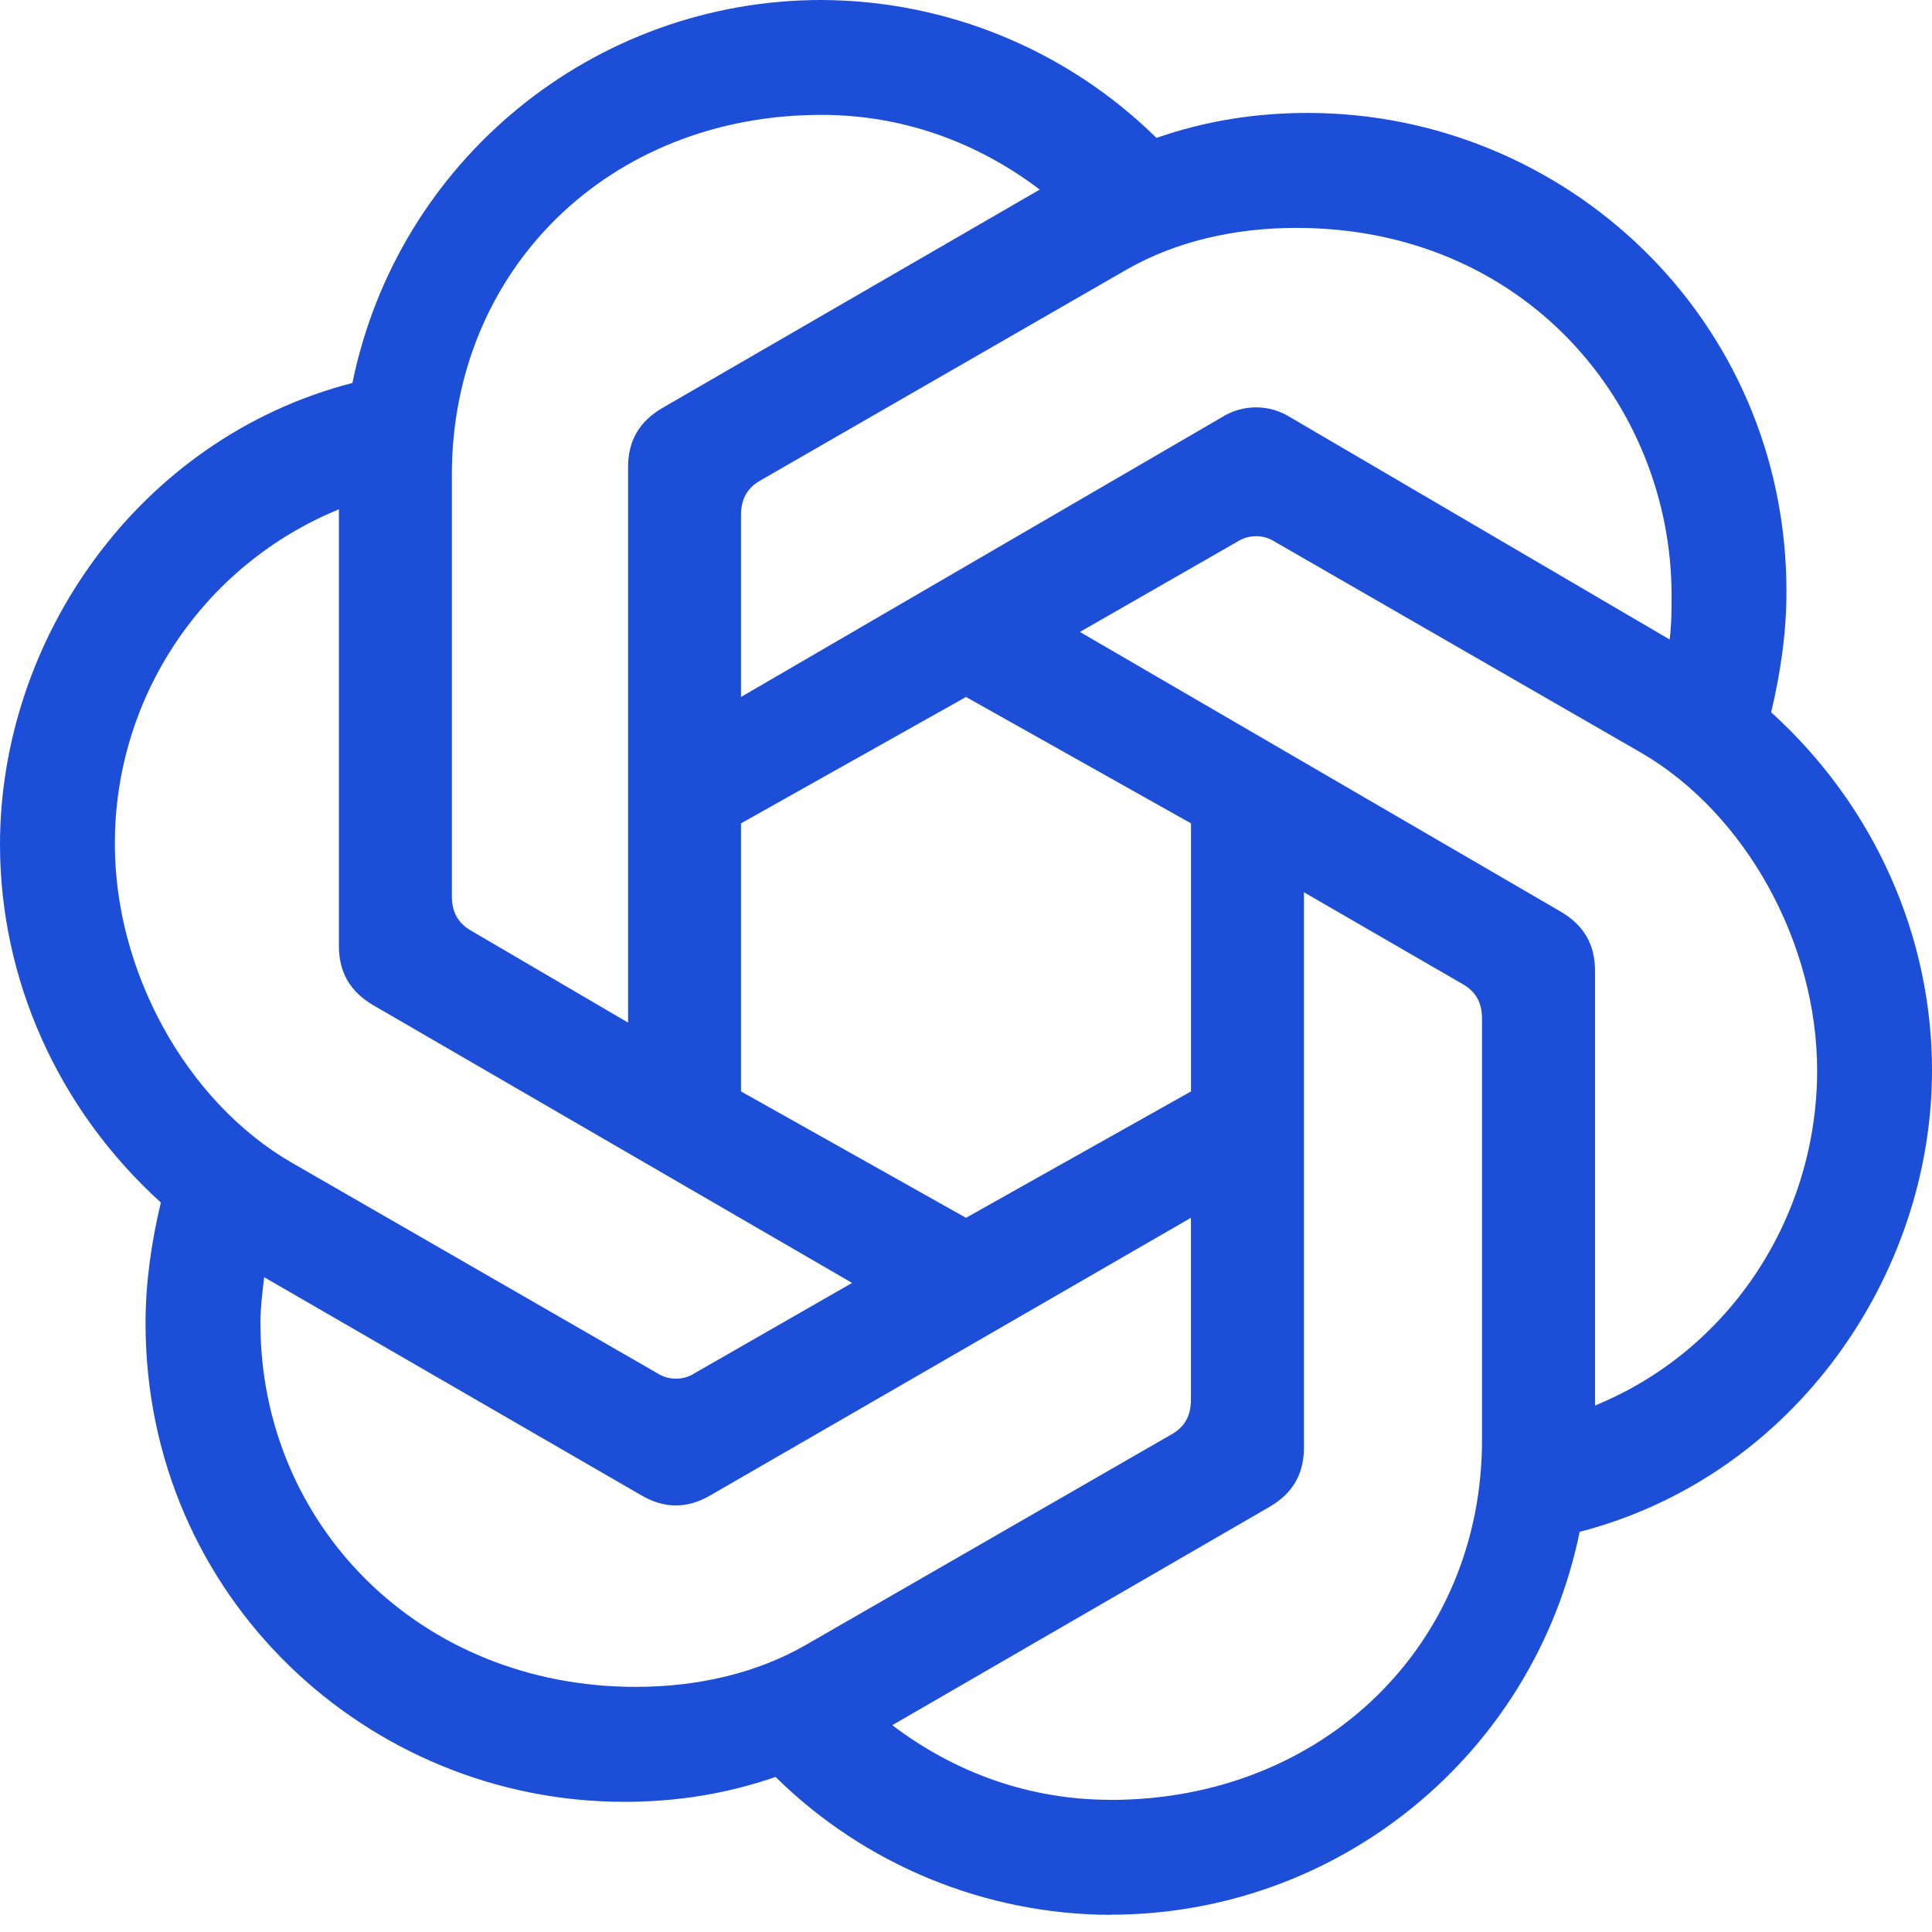
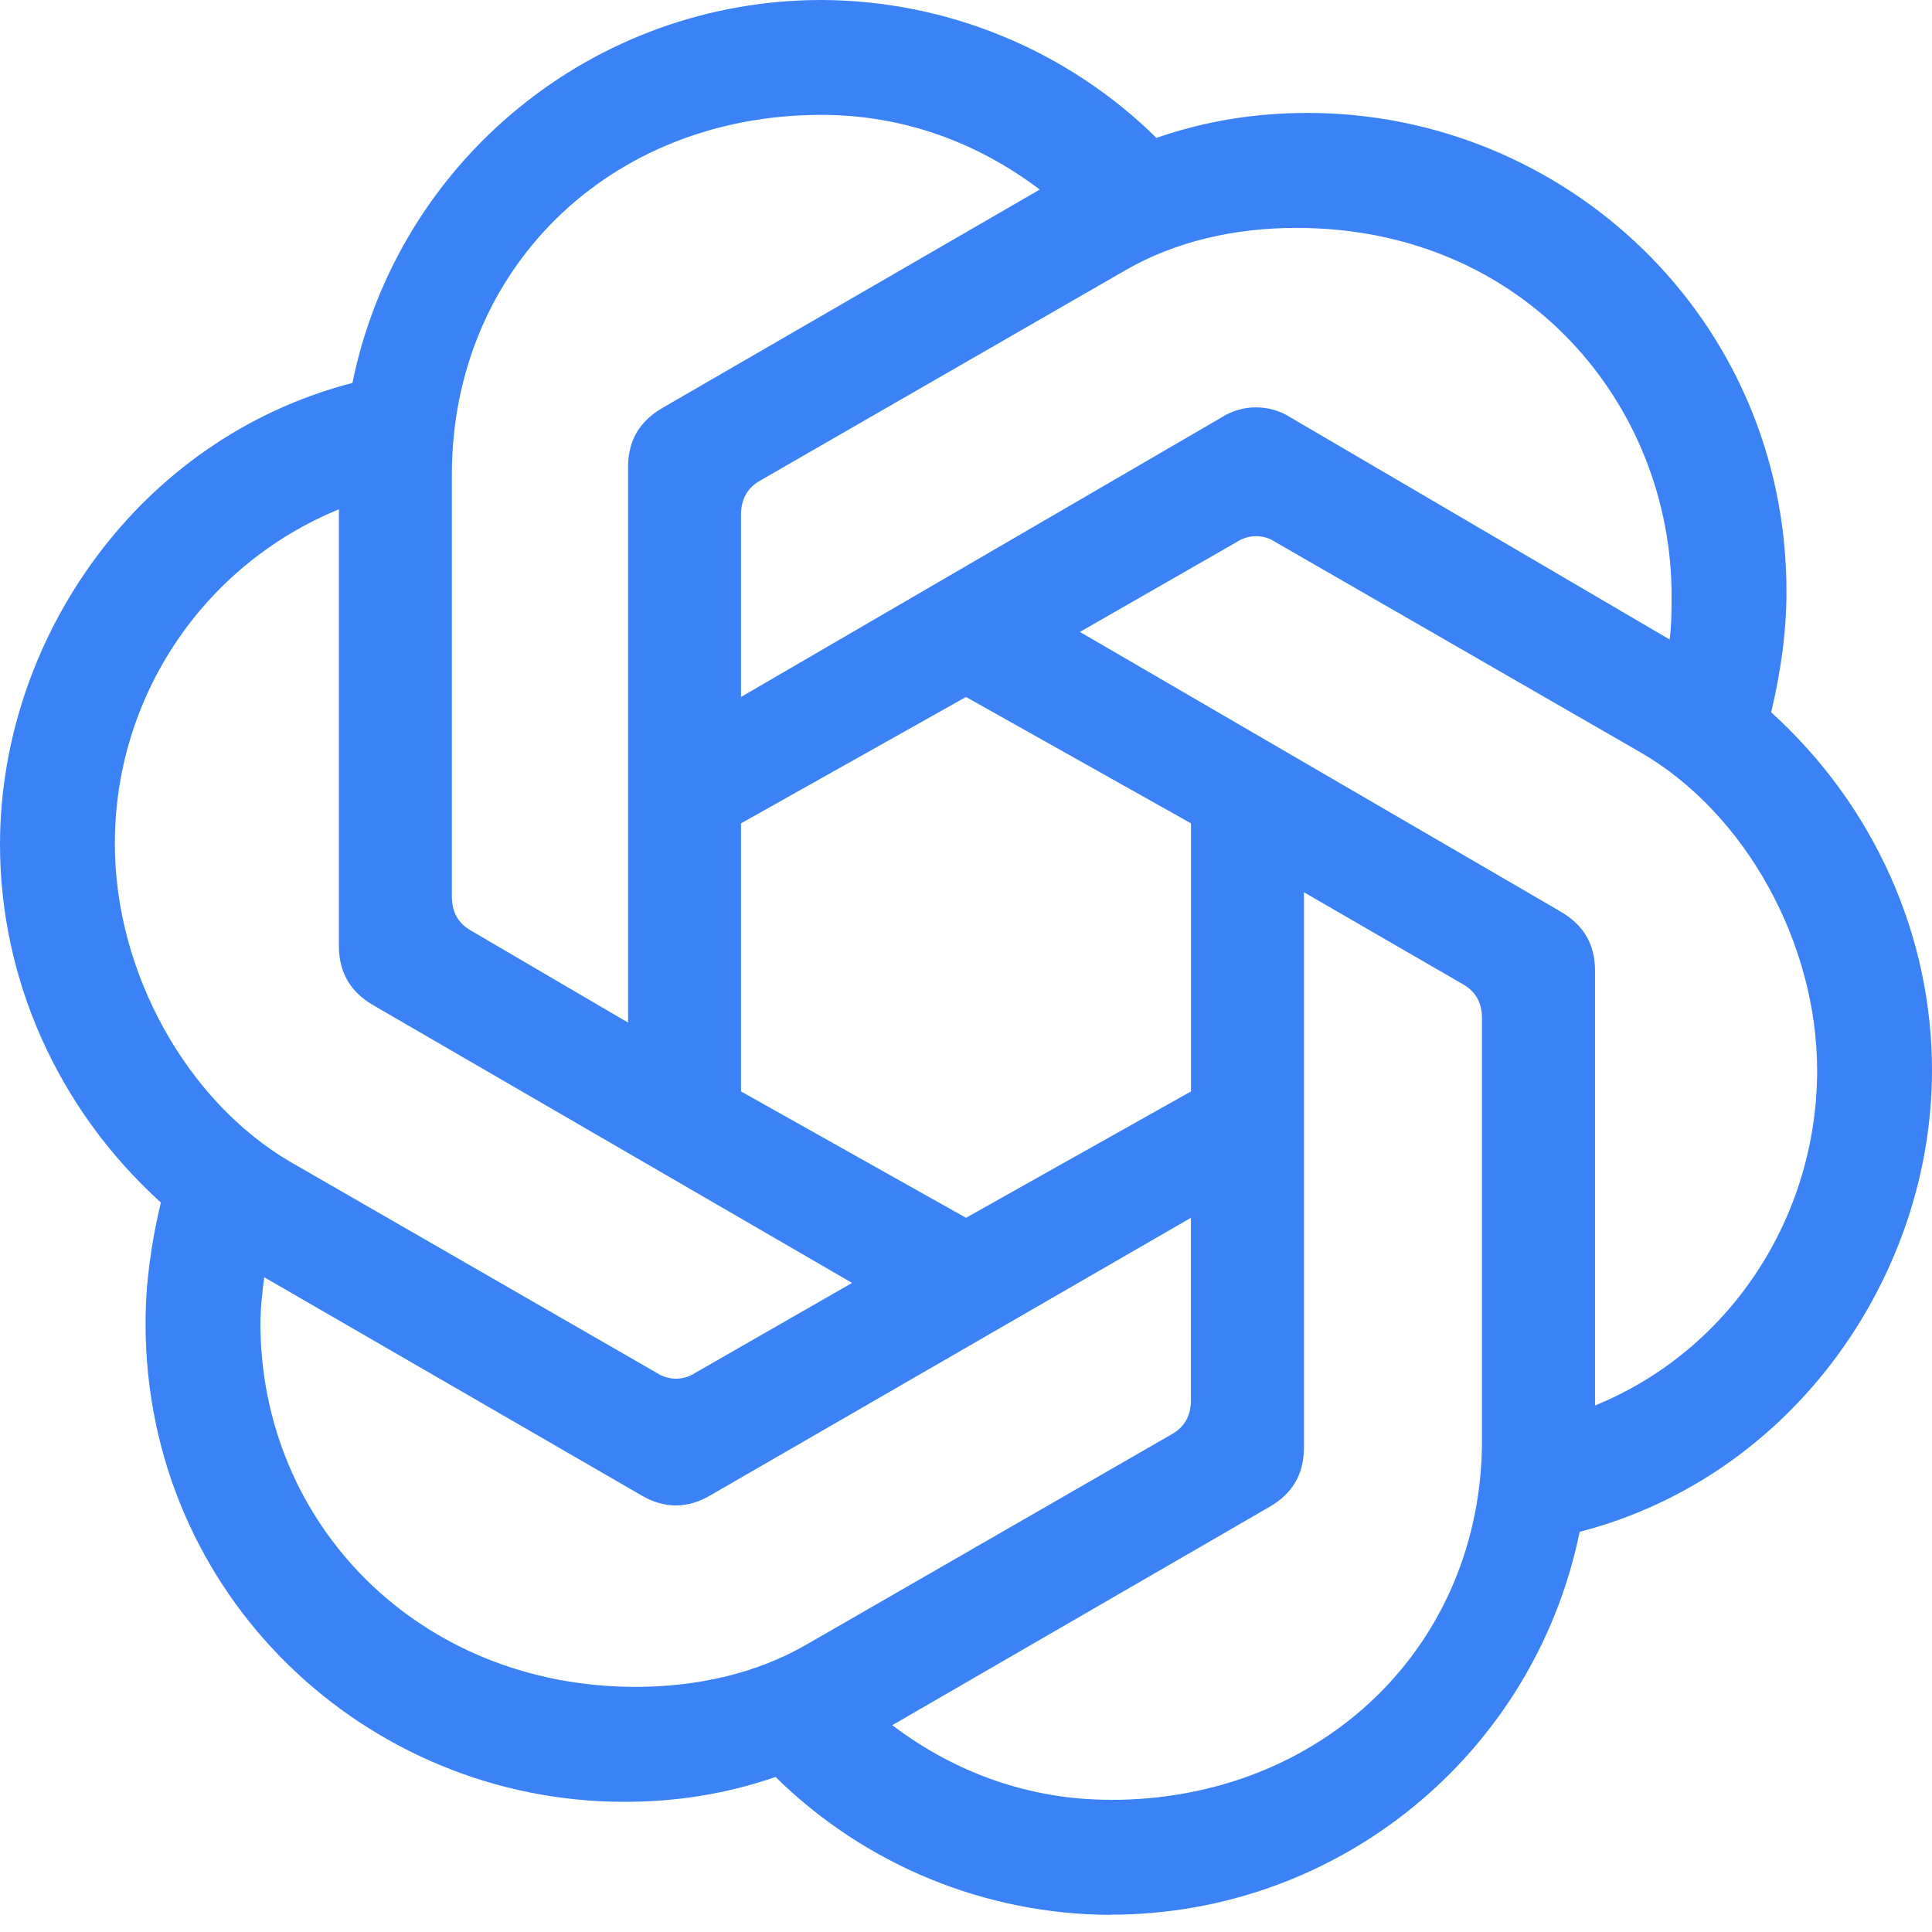
- <svg xmlns="http://www.w3.org/2000/svg" fill="#1D4ED8" fill-rule="evenodd" height="1em" style="flex:none;line-height:1" viewBox="0 0 24 24" width="1em">
+ <svg xmlns="http://www.w3.org/2000/svg" fill="#3B82F6" fill-rule="evenodd" height="1em" style="flex:none;line-height:1" viewBox="0 0 24 24" width="1em">
  <path d="M9.205 8.658v-2.26c0-.19.072-.333.238-.428l4.543-2.616c.619-.357 1.356-.523 2.117-.523 2.854 0 4.662 2.212 4.662 4.566 0 .167 0 .357-.024.547l-4.71-2.759a.797.797 0 00-.856 0l-5.97 3.473zm10.609 8.8V12.06c0-.333-.143-.57-.429-.737l-5.97-3.473 1.95-1.118a.433.433 0 01.476 0l4.543 2.617c1.309.76 2.189 2.378 2.189 3.948 0 1.808-1.07 3.473-2.76 4.163zM7.802 12.703l-1.95-1.142c-.167-.095-.239-.238-.239-.428V5.899c0-2.545 1.95-4.472 4.591-4.472 1 0 1.927.333 2.712.928L8.23 5.067c-.285.166-.428.404-.428.737v6.898zM12 15.128l-2.795-1.57v-3.33L12 8.658l2.795 1.57v3.33L12 15.128zm1.796 7.23c-1 0-1.927-.332-2.712-.927l4.686-2.712c.285-.166.428-.404.428-.737v-6.898l1.974 1.142c.167.095.238.238.238.428v5.233c0 2.545-1.974 4.472-4.614 4.472zm-5.637-5.303l-4.544-2.617c-1.308-.761-2.188-2.378-2.188-3.948A4.482 4.482 0 014.21 6.327v5.423c0 .333.143.571.428.738l5.947 3.449-1.95 1.118a.432.432 0 01-.476 0zm-.262 3.9c-2.688 0-4.662-2.021-4.662-4.519 0-.19.024-.38.047-.57l4.686 2.71c.286.167.571.167.856 0l5.97-3.448v2.26c0 .19-.07.333-.237.428l-4.543 2.616c-.619.357-1.356.523-2.117.523zm5.899 2.83a5.947 5.947 0 005.827-4.756C22.287 18.339 24 15.84 24 13.296c0-1.665-.713-3.282-1.998-4.448.119-.5.19-.999.19-1.498 0-3.401-2.759-5.947-5.946-5.947-.642 0-1.26.095-1.88.31A5.962 5.962 0 0010.205 0a5.947 5.947 0 00-5.827 4.757C1.713 5.447 0 7.945 0 10.49c0 1.666.713 3.283 1.998 4.448-.119.5-.19 1-.19 1.499 0 3.401 2.759 5.946 5.946 5.946.642 0 1.26-.095 1.88-.309a5.96 5.96 0 004.162 1.713z" />
</svg>
